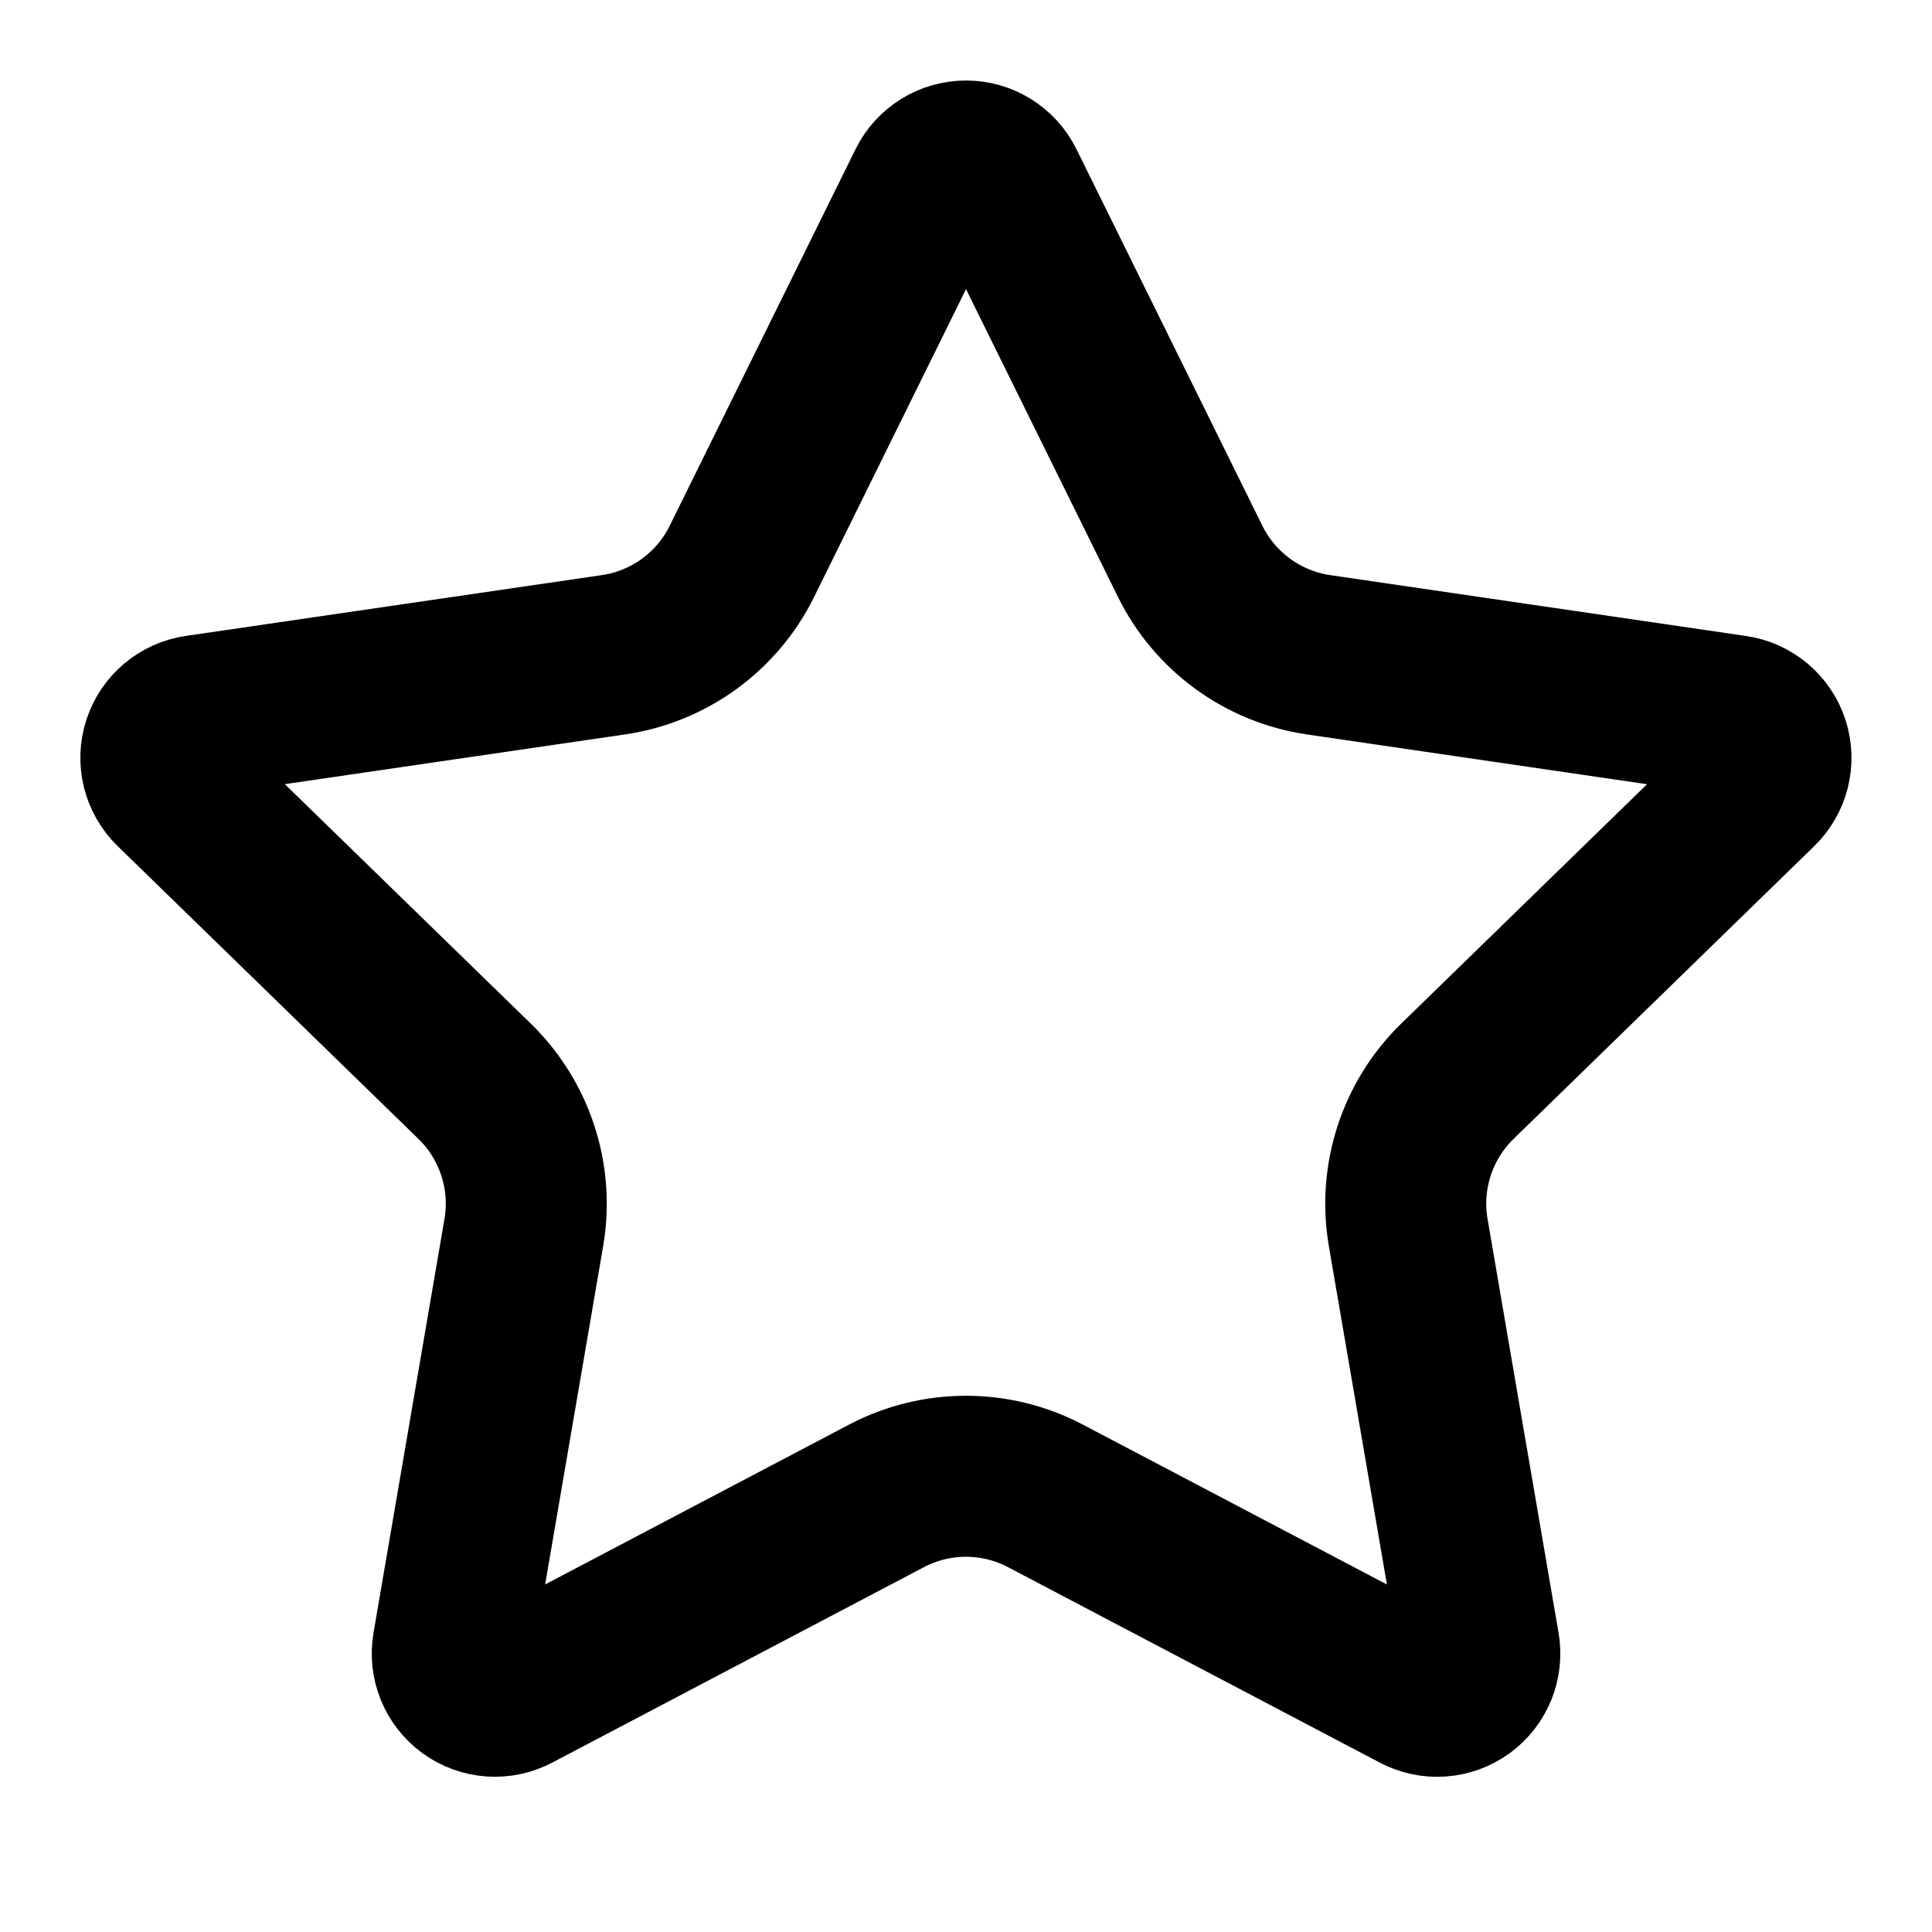
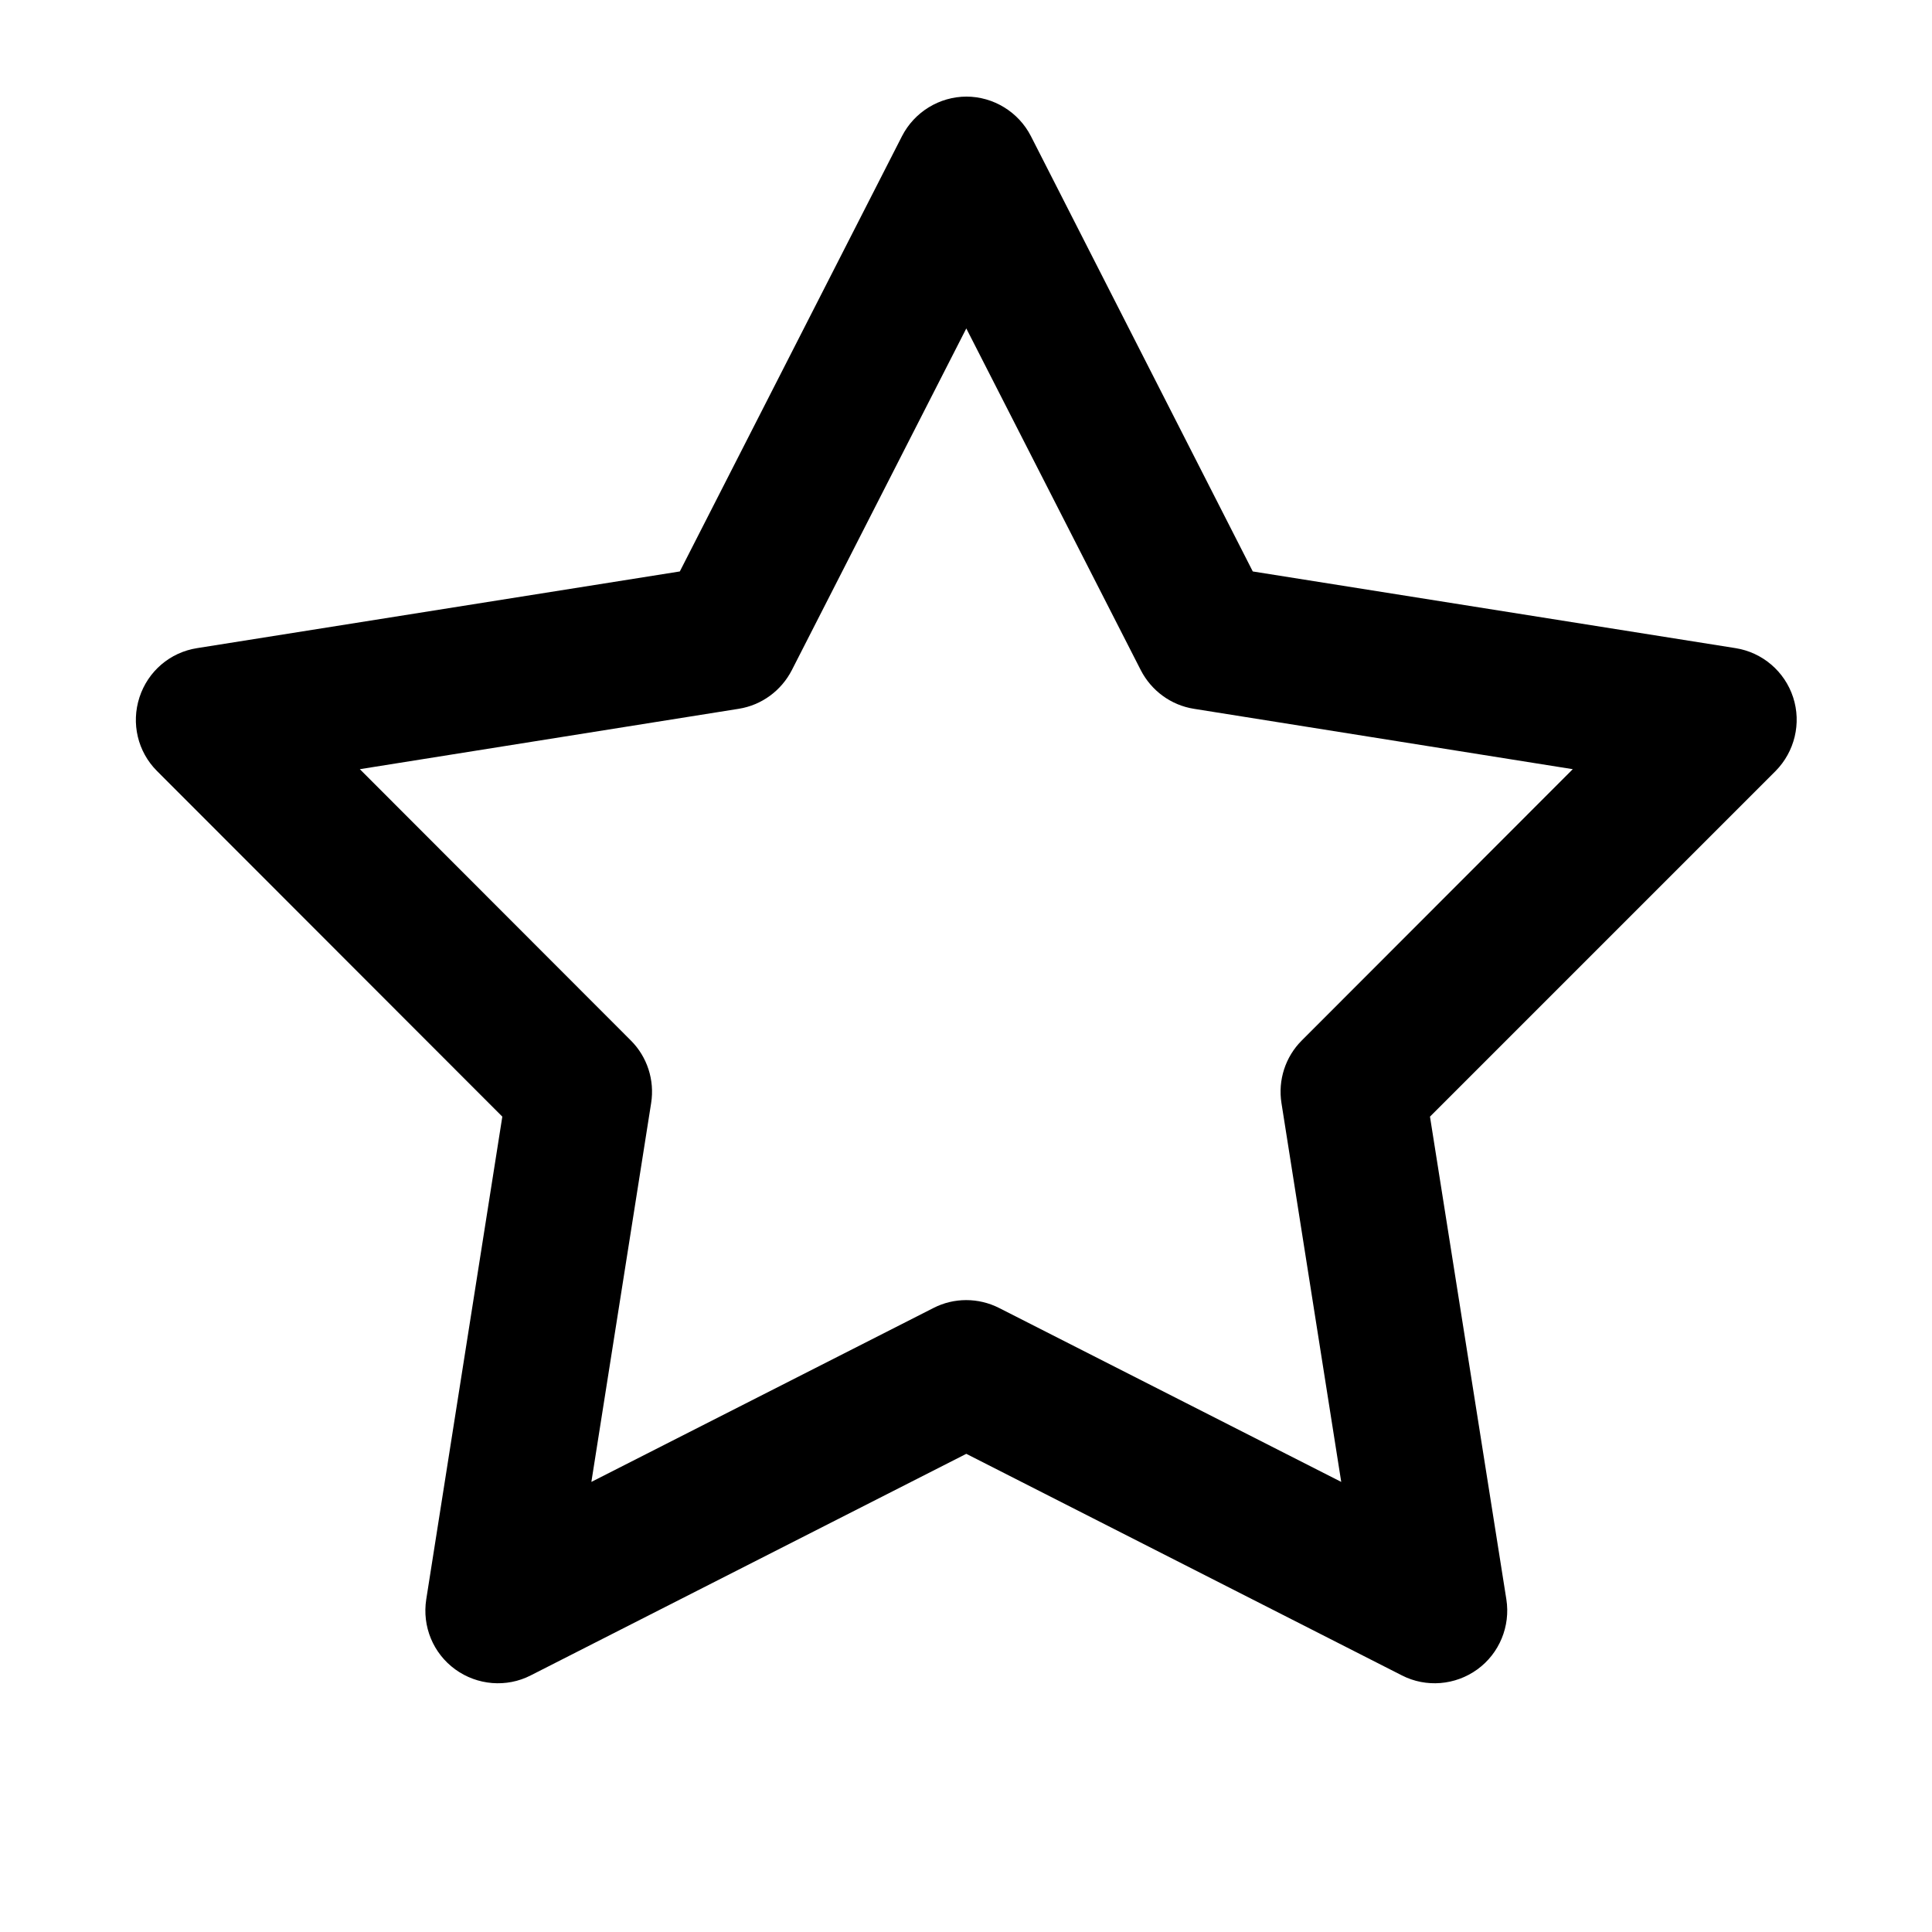
- <svg xmlns="http://www.w3.org/2000/svg" width="24" height="24" viewBox="0 0 24 24" fill="none" stroke="currentColor" stroke-width="2" stroke-linecap="round" stroke-linejoin="round" class="lucide lucide-star-icon lucide-star">
-   <path d="M11.525 2.295a.53.53 0 0 1 .95 0l2.31 4.679a2.123 2.123 0 0 0 1.595 1.16l5.166.756a.53.53 0 0 1 .294.904l-3.736 3.638a2.123 2.123 0 0 0-.611 1.878l.882 5.14a.53.53 0 0 1-.771.56l-4.618-2.428a2.122 2.122 0 0 0-1.973 0L6.396 21.01a.53.53 0 0 1-.77-.56l.881-5.139a2.122 2.122 0 0 0-.611-1.879L2.16 9.795a.53.53 0 0 1 .294-.906l5.165-.755a2.122 2.122 0 0 0 1.597-1.16z" />
+ <svg xmlns="http://www.w3.org/2000/svg" viewBox="0 0 640 640">
+   <path d="M320.1 32C329.1 32 337.4 37.1 341.5 45.1L415 189.3L574.9 214.7C583.8 216.1 591.2 222.4 594 231C596.8 239.6 594.5 249 588.2 255.4L473.7 369.9L499 529.8C500.4 538.7 496.7 547.7 489.4 553C482.1 558.3 472.4 559.1 464.4 555L320.1 481.6L175.8 555C167.8 559.1 158.1 558.3 150.8 553C143.5 547.7 139.8 538.8 141.2 529.8L166.4 369.9L52 255.4C45.6 249 43.4 239.6 46.2 231C49 222.4 56.3 216.1 65.3 214.7L225.2 189.3L298.8 45.1C302.9 37.1 311.2 32 320.2 32zM320.1 108.8L262.3 222C258.8 228.8 252.3 233.6 244.7 234.8L119.2 254.8L209 344.7C214.4 350.1 216.9 357.8 215.7 365.4L195.9 490.9L309.2 433.3C316 429.8 324.1 429.8 331 433.3L444.3 490.9L424.5 365.4C423.3 357.8 425.8 350.1 431.2 344.7L521 254.8L395.5 234.8C387.9 233.6 381.4 228.8 377.9 222L320.1 108.8z" />
</svg>
